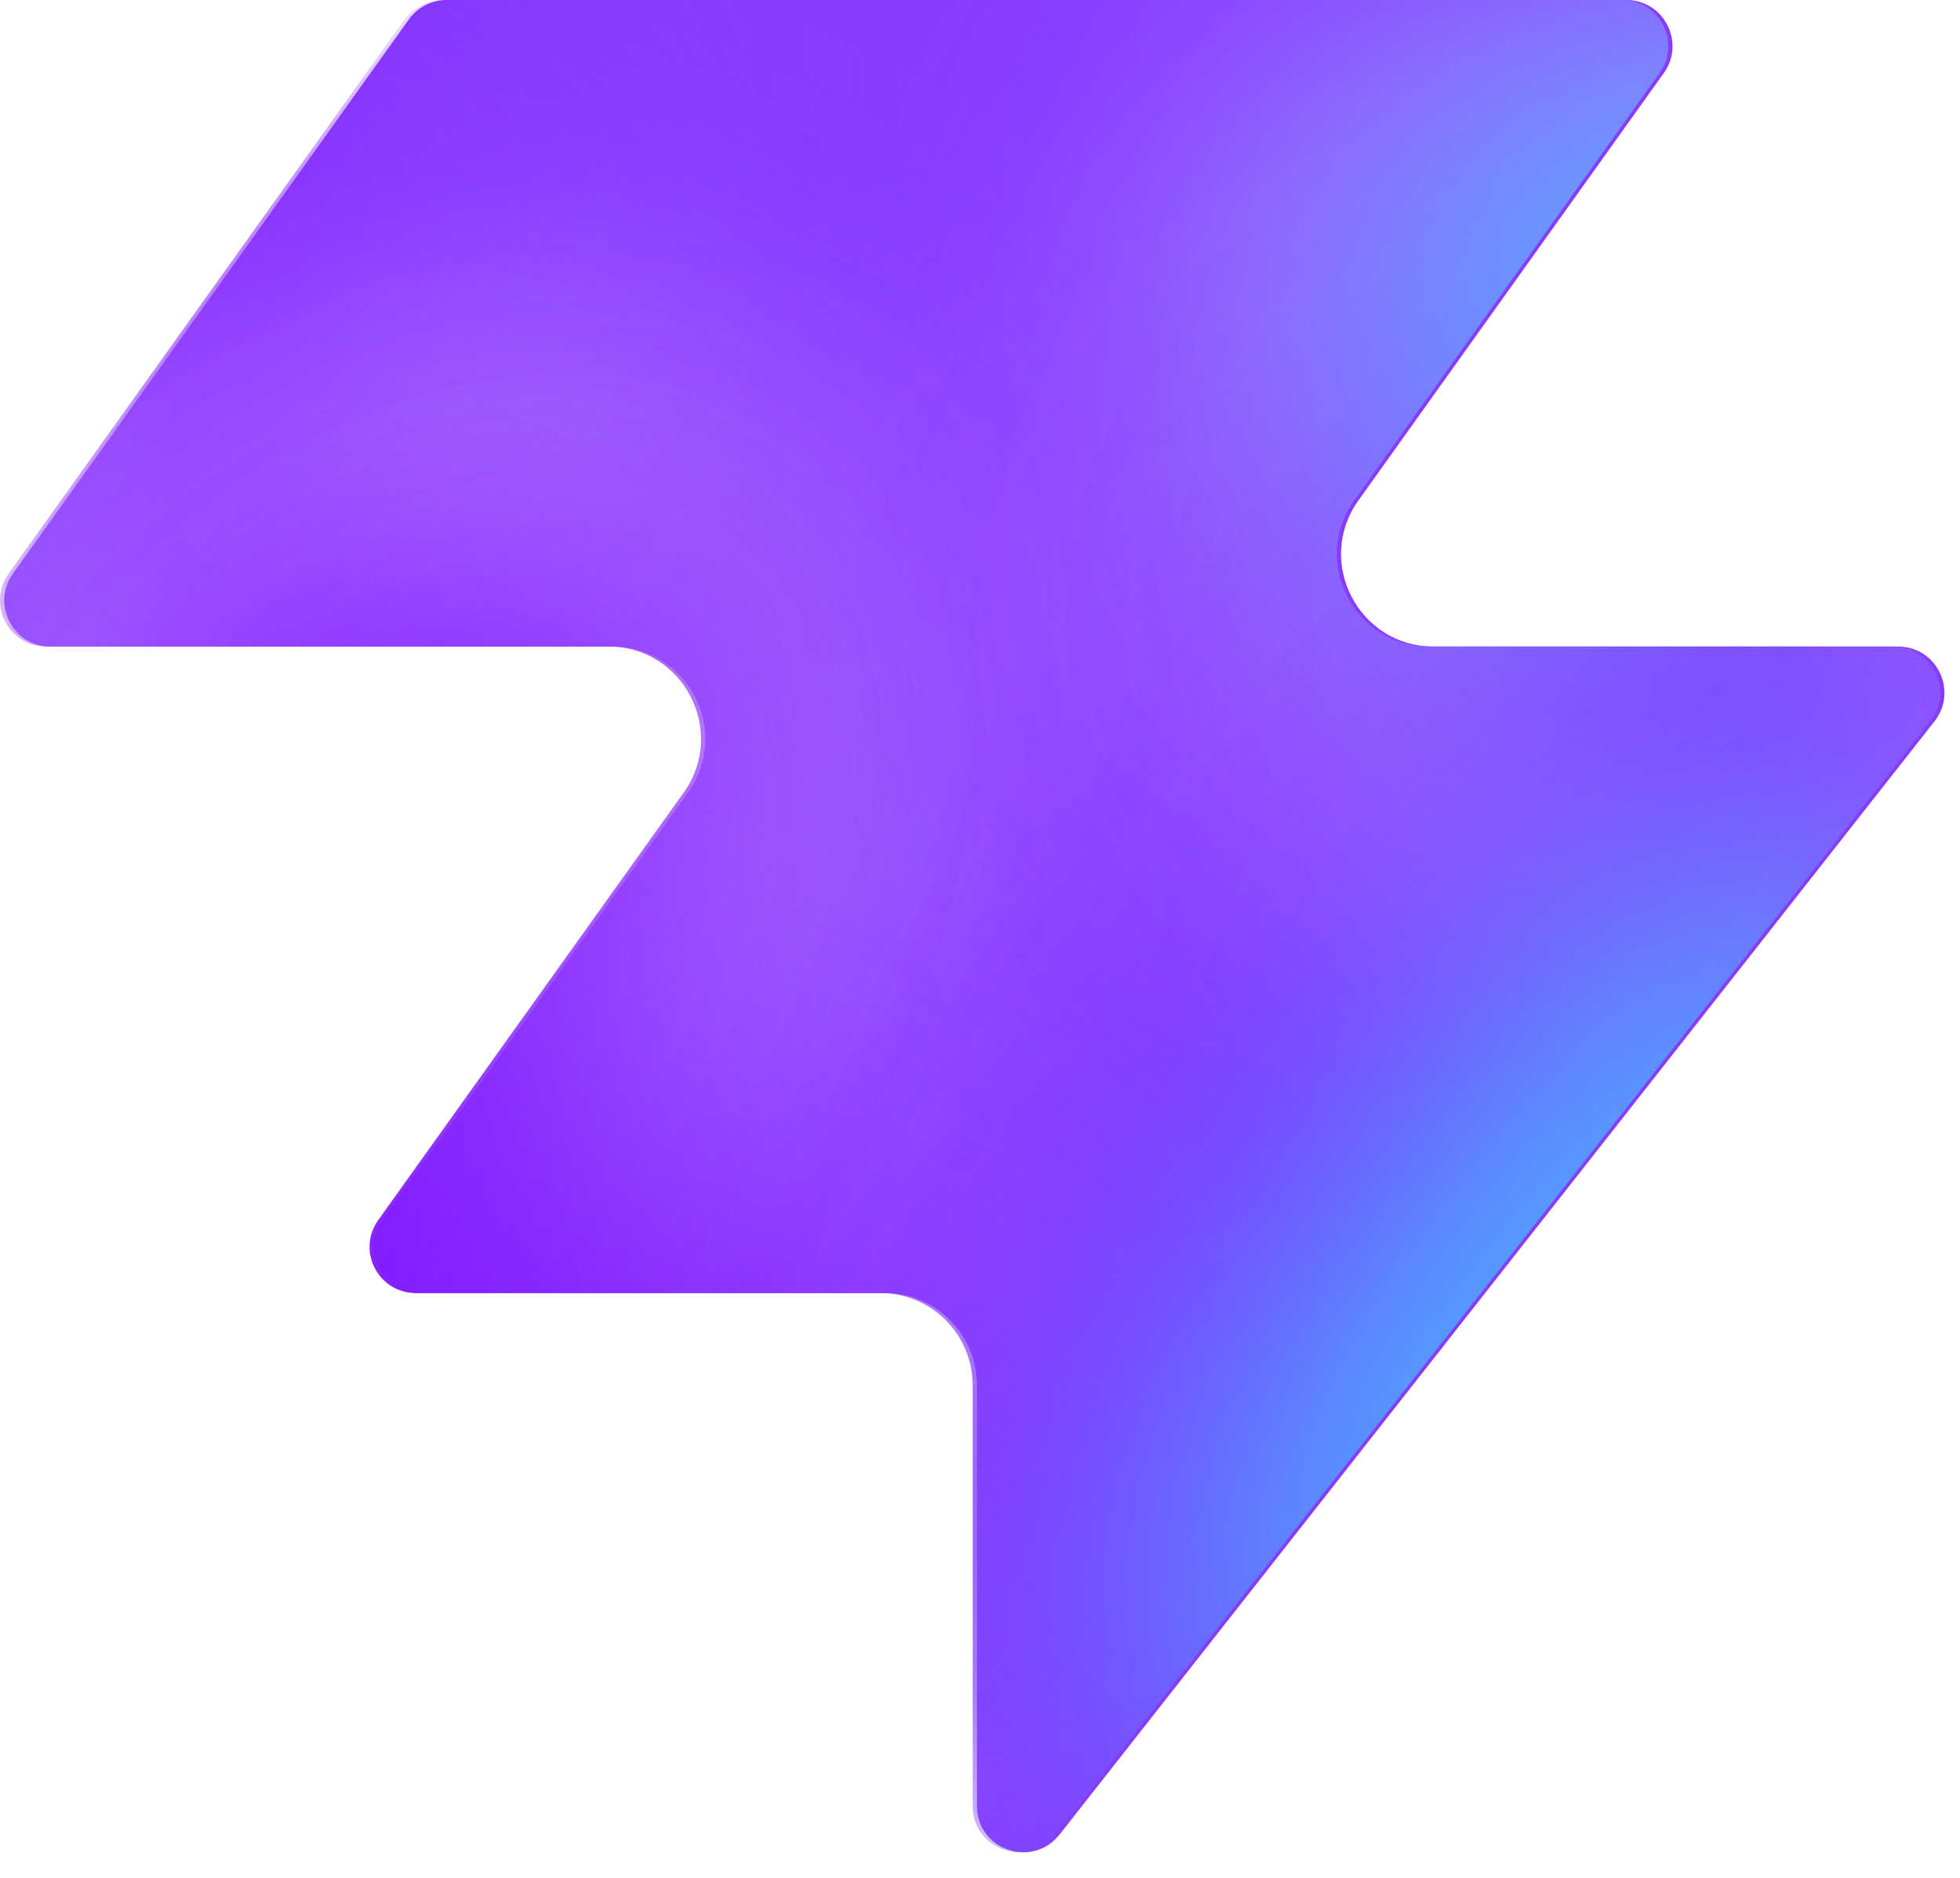
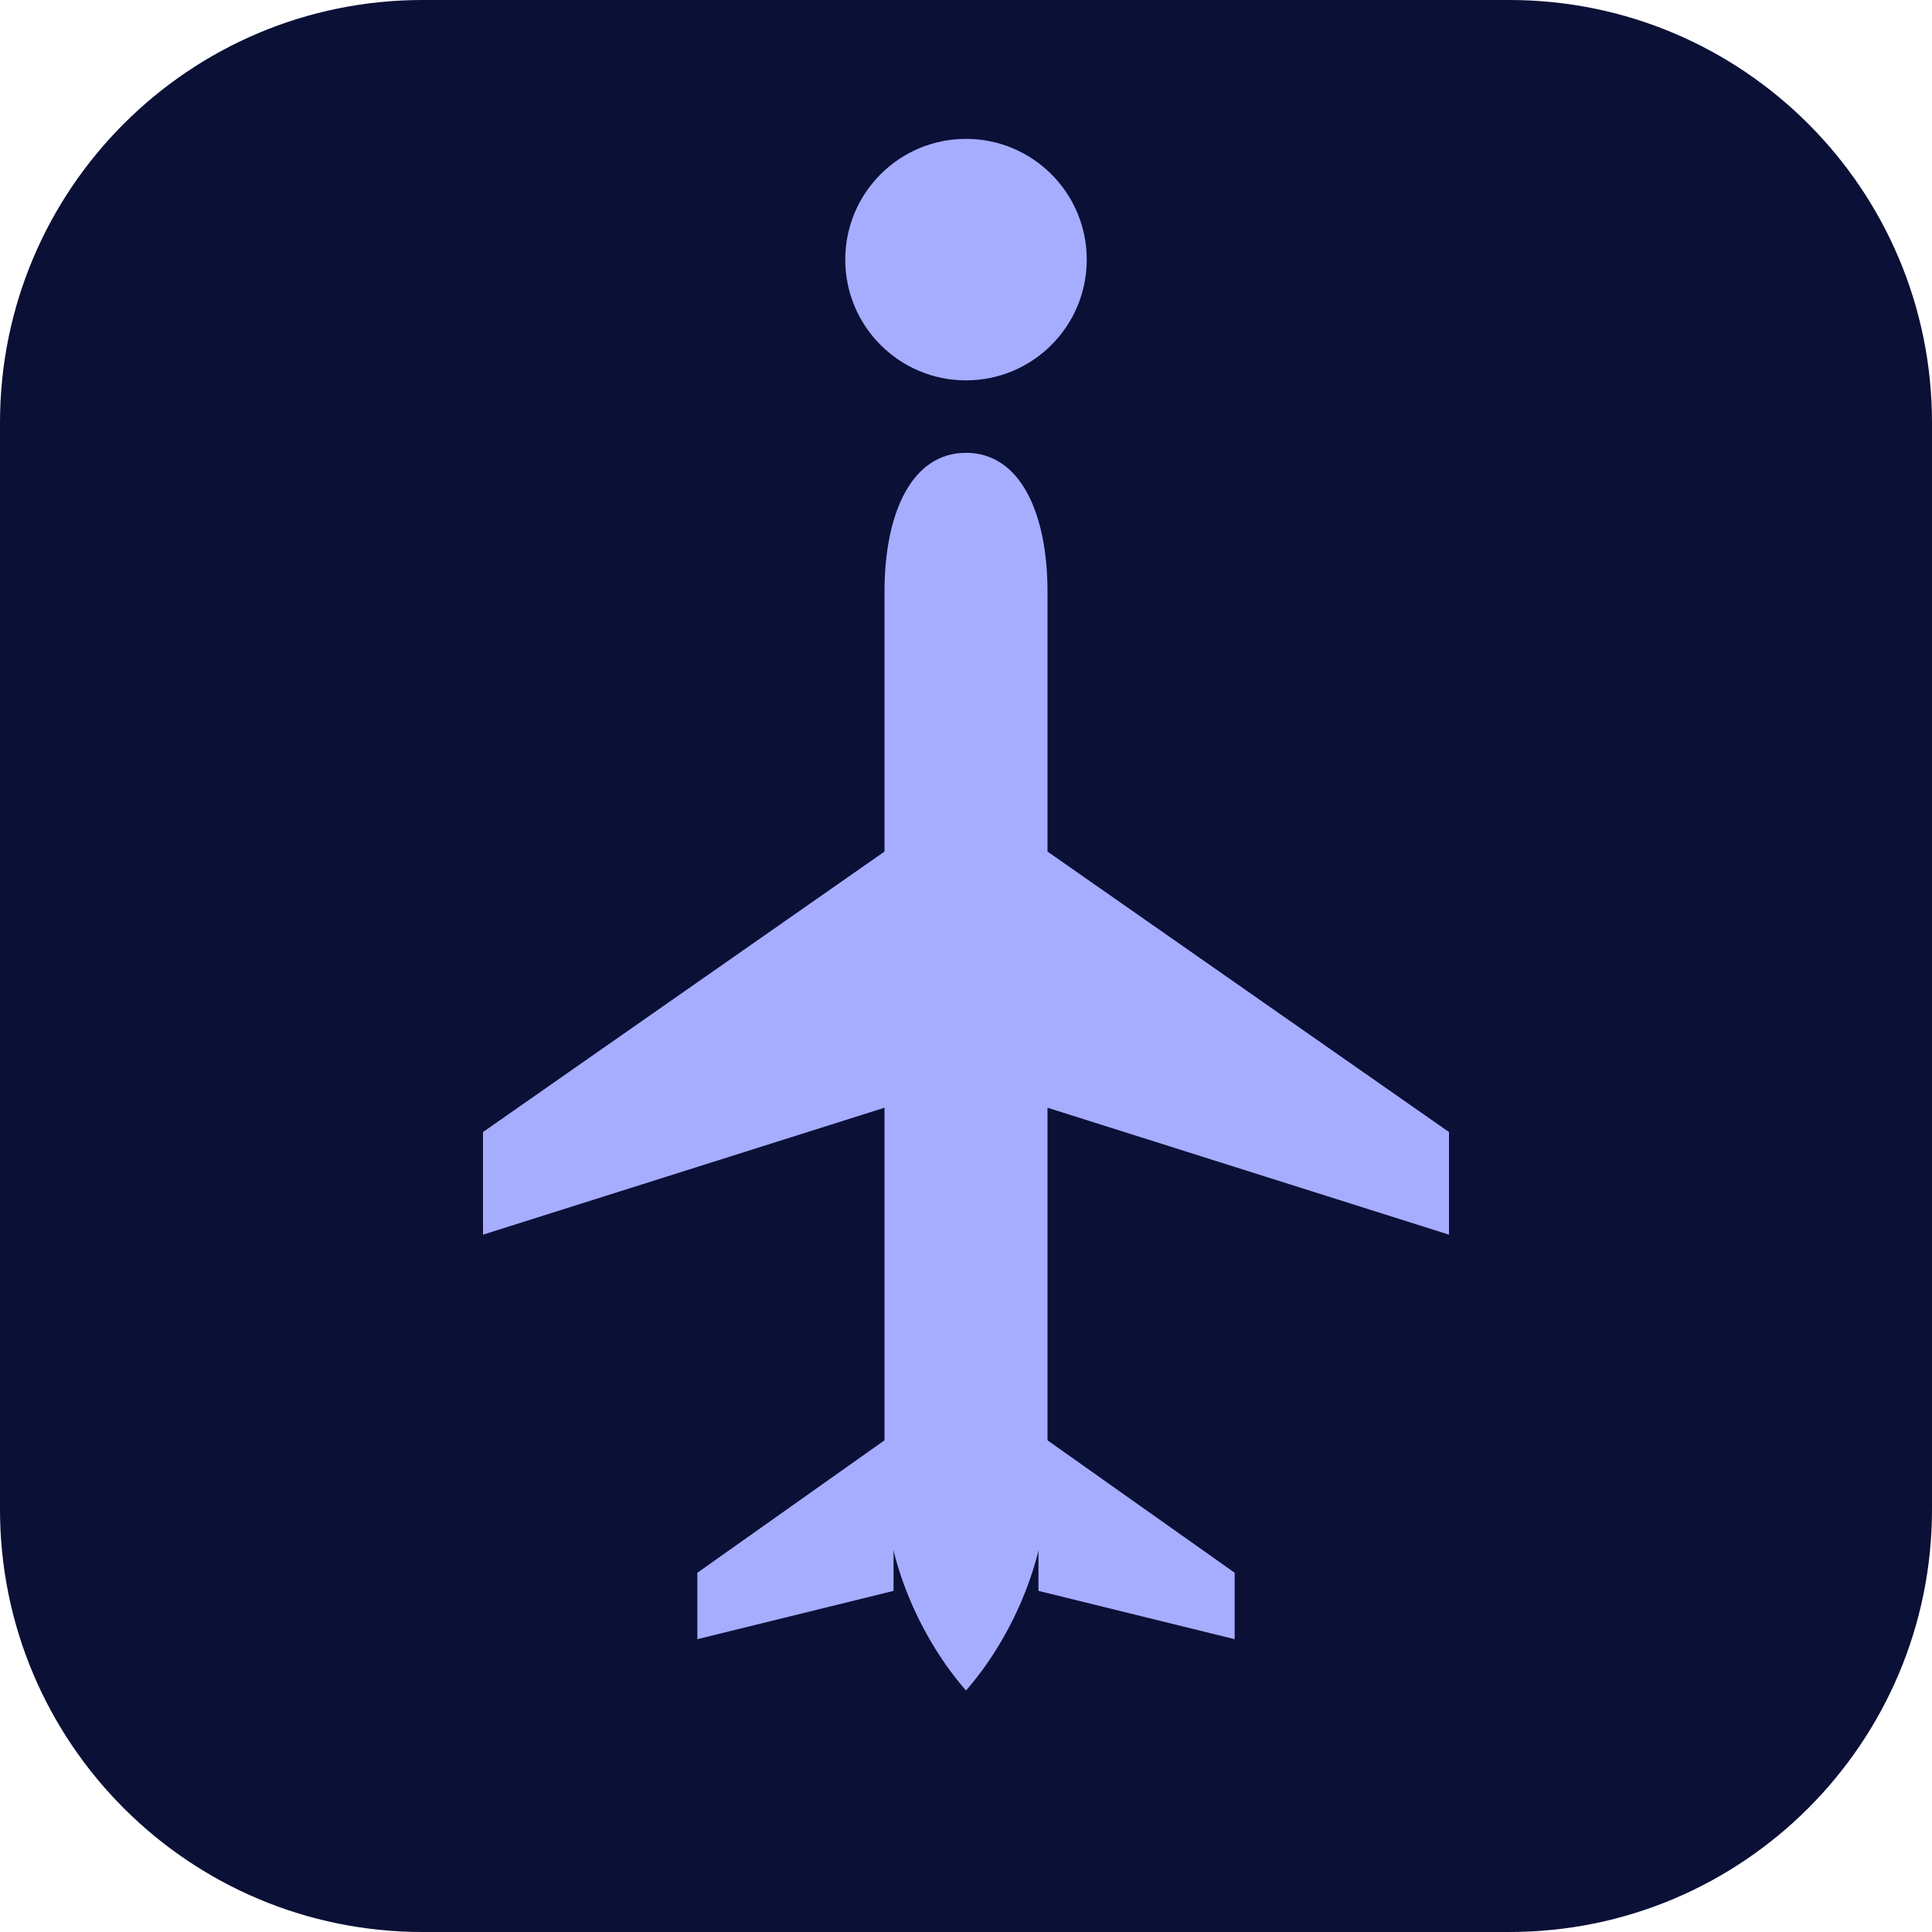
- <svg xmlns="http://www.w3.org/2000/svg" width="48" height="46" fill="none" viewBox="0 0 48 46">
-   <path fill="#863bff" d="M25.946 44.938c-.664.845-2.021.375-2.021-.698V33.937a2.26 2.26 0 0 0-2.262-2.262H10.287c-.92 0-1.456-1.04-.92-1.788l7.48-10.471c1.07-1.497 0-3.578-1.842-3.578H1.237c-.92 0-1.456-1.04-.92-1.788L10.013.474c.214-.297.556-.474.92-.474h28.894c.92 0 1.456 1.04.92 1.788l-7.48 10.471c-1.07 1.498 0 3.579 1.842 3.579h11.377c.943 0 1.473 1.088.89 1.83L25.947 44.94z" style="fill:#863bff;fill:color(display-p3 .525 .23 1);fill-opacity:1" />
-   <mask id="a" width="48" height="46" x="0" y="0" maskUnits="userSpaceOnUse" style="mask-type:alpha">
-     <path fill="#000" d="M25.842 44.938c-.664.844-2.021.375-2.021-.698V33.937a2.26 2.26 0 0 0-2.262-2.262H10.183c-.92 0-1.456-1.04-.92-1.788l7.48-10.471c1.07-1.498 0-3.579-1.842-3.579H1.133c-.92 0-1.456-1.04-.92-1.787L9.91.473c.214-.297.556-.474.92-.474h28.894c.92 0 1.456 1.04.92 1.788l-7.48 10.471c-1.07 1.498 0 3.578 1.842 3.578h11.377c.943 0 1.473 1.088.89 1.832L25.843 44.94z" style="fill:#000;fill-opacity:1" />
-   </mask>
-   <g mask="url(#a)">
-     <g filter="url(#b)">
-       <ellipse cx="5.508" cy="14.704" fill="#ede6ff" rx="5.508" ry="14.704" style="fill:#ede6ff;fill:color(display-p3 .927 .903 1);fill-opacity:1" transform="matrix(.00324 1 1 -.00324 -4.47 31.516)" />
-     </g>
-     <g filter="url(#c)">
-       <ellipse cx="10.399" cy="29.851" fill="#ede6ff" rx="10.399" ry="29.851" style="fill:#ede6ff;fill:color(display-p3 .927 .903 1);fill-opacity:1" transform="matrix(.00324 1 1 -.00324 -39.328 7.883)" />
-     </g>
-     <g filter="url(#d)">
-       <ellipse cx="5.508" cy="30.487" fill="#7e14ff" rx="5.508" ry="30.487" style="fill:#7e14ff;fill:color(display-p3 .492 .077 1);fill-opacity:1" transform="rotate(89.814 -25.913 -14.639)scale(1 -1)" />
-     </g>
-     <g filter="url(#e)">
-       <ellipse cx="5.508" cy="30.599" fill="#7e14ff" rx="5.508" ry="30.599" style="fill:#7e14ff;fill:color(display-p3 .492 .077 1);fill-opacity:1" transform="rotate(89.814 -32.644 -3.334)scale(1 -1)" />
-     </g>
-     <g filter="url(#f)">
-       <ellipse cx="5.508" cy="30.599" fill="#7e14ff" rx="5.508" ry="30.599" style="fill:#7e14ff;fill:color(display-p3 .492 .077 1);fill-opacity:1" transform="matrix(.00324 1 1 -.00324 -34.34 30.47)" />
-     </g>
-     <g filter="url(#g)">
-       <ellipse cx="14.072" cy="22.078" fill="#ede6ff" rx="14.072" ry="22.078" style="fill:#ede6ff;fill:color(display-p3 .927 .903 1);fill-opacity:1" transform="rotate(93.35 24.506 48.493)scale(-1 1)" />
-     </g>
-     <g filter="url(#h)">
-       <ellipse cx="3.47" cy="21.501" fill="#7e14ff" rx="3.47" ry="21.501" style="fill:#7e14ff;fill:color(display-p3 .492 .077 1);fill-opacity:1" transform="rotate(89.009 28.708 47.59)scale(-1 1)" />
-     </g>
-     <g filter="url(#i)">
-       <ellipse cx="3.47" cy="21.501" fill="#7e14ff" rx="3.47" ry="21.501" style="fill:#7e14ff;fill:color(display-p3 .492 .077 1);fill-opacity:1" transform="rotate(89.009 28.708 47.59)scale(-1 1)" />
-     </g>
-     <g filter="url(#j)">
-       <ellipse cx=".387" cy="8.972" fill="#7e14ff" rx="4.407" ry="29.108" style="fill:#7e14ff;fill:color(display-p3 .492 .077 1);fill-opacity:1" transform="rotate(39.51 .387 8.972)" />
-     </g>
-     <g filter="url(#k)">
-       <ellipse cx="47.523" cy="-6.092" fill="#7e14ff" rx="4.407" ry="29.108" style="fill:#7e14ff;fill:color(display-p3 .492 .077 1);fill-opacity:1" transform="rotate(37.892 47.523 -6.092)" />
-     </g>
-     <g filter="url(#l)">
-       <ellipse cx="41.412" cy="6.333" fill="#47bfff" rx="5.971" ry="9.665" style="fill:#47bfff;fill:color(display-p3 .28 .748 1);fill-opacity:1" transform="rotate(37.892 41.412 6.333)" />
-     </g>
-     <g filter="url(#m)">
-       <ellipse cx="-1.879" cy="38.332" fill="#7e14ff" rx="4.407" ry="29.108" style="fill:#7e14ff;fill:color(display-p3 .492 .077 1);fill-opacity:1" transform="rotate(37.892 -1.88 38.332)" />
-     </g>
-     <g filter="url(#n)">
-       <ellipse cx="-1.879" cy="38.332" fill="#7e14ff" rx="4.407" ry="29.108" style="fill:#7e14ff;fill:color(display-p3 .492 .077 1);fill-opacity:1" transform="rotate(37.892 -1.88 38.332)" />
-     </g>
-     <g filter="url(#o)">
-       <ellipse cx="35.651" cy="29.907" fill="#7e14ff" rx="4.407" ry="29.108" style="fill:#7e14ff;fill:color(display-p3 .492 .077 1);fill-opacity:1" transform="rotate(37.892 35.651 29.907)" />
-     </g>
-     <g filter="url(#p)">
-       <ellipse cx="38.418" cy="32.4" fill="#47bfff" rx="5.971" ry="15.297" style="fill:#47bfff;fill:color(display-p3 .28 .748 1);fill-opacity:1" transform="rotate(37.892 38.418 32.4)" />
-     </g>
+ <svg xmlns="http://www.w3.org/2000/svg" viewBox="0 0 64 64">
+   <rect width="64" height="64" rx="14" fill="#0a1036" />
+   <g transform="translate(16 4)" fill="#a6adff">
+     <circle cx="16" cy="4.6" r="4" />
+     <path d="M16 11c1.8 0 2.7 2 2.7 4.6V45c0 2.8-1.3 5.4-2.7 7-1.4-1.6-2.7-4.2-2.7-7V15.6c0-2.6.9-4.6 2.7-4.6z" />
+     <path d="M18.4 24 32 33.5v3.4l-13.6-4.3zM13.6 24 0 33.5v3.4l13.6-4.3z" />
+     <path d="M18.4 43.5l6.5 4.6v2.2l-6.5-1.6zM13.6 43.5l-6.5 4.6v2.2l6.5-1.6z" />
  </g>
-   <defs>
-     <filter id="b" width="60.045" height="41.654" x="-19.77" y="16.149" color-interpolation-filters="sRGB" filterUnits="userSpaceOnUse">
-       <feFlood flood-opacity="0" result="BackgroundImageFix" />
-       <feBlend in="SourceGraphic" in2="BackgroundImageFix" result="shape" />
-       <feGaussianBlur result="effect1_foregroundBlur_2002_17158" stdDeviation="7.659" />
-     </filter>
-     <filter id="c" width="90.34" height="51.437" x="-54.613" y="-7.533" color-interpolation-filters="sRGB" filterUnits="userSpaceOnUse">
-       <feFlood flood-opacity="0" result="BackgroundImageFix" />
-       <feBlend in="SourceGraphic" in2="BackgroundImageFix" result="shape" />
-       <feGaussianBlur result="effect1_foregroundBlur_2002_17158" stdDeviation="7.659" />
-     </filter>
-     <filter id="d" width="79.355" height="29.4" x="-49.64" y="2.03" color-interpolation-filters="sRGB" filterUnits="userSpaceOnUse">
-       <feFlood flood-opacity="0" result="BackgroundImageFix" />
-       <feBlend in="SourceGraphic" in2="BackgroundImageFix" result="shape" />
-       <feGaussianBlur result="effect1_foregroundBlur_2002_17158" stdDeviation="4.596" />
-     </filter>
-     <filter id="e" width="79.579" height="29.4" x="-45.045" y="20.029" color-interpolation-filters="sRGB" filterUnits="userSpaceOnUse">
-       <feFlood flood-opacity="0" result="BackgroundImageFix" />
-       <feBlend in="SourceGraphic" in2="BackgroundImageFix" result="shape" />
-       <feGaussianBlur result="effect1_foregroundBlur_2002_17158" stdDeviation="4.596" />
-     </filter>
-     <filter id="f" width="79.579" height="29.4" x="-43.513" y="21.178" color-interpolation-filters="sRGB" filterUnits="userSpaceOnUse">
-       <feFlood flood-opacity="0" result="BackgroundImageFix" />
-       <feBlend in="SourceGraphic" in2="BackgroundImageFix" result="shape" />
-       <feGaussianBlur result="effect1_foregroundBlur_2002_17158" stdDeviation="4.596" />
-     </filter>
-     <filter id="g" width="74.749" height="58.852" x="15.756" y="-17.901" color-interpolation-filters="sRGB" filterUnits="userSpaceOnUse">
-       <feFlood flood-opacity="0" result="BackgroundImageFix" />
-       <feBlend in="SourceGraphic" in2="BackgroundImageFix" result="shape" />
-       <feGaussianBlur result="effect1_foregroundBlur_2002_17158" stdDeviation="7.659" />
-     </filter>
-     <filter id="h" width="61.377" height="25.362" x="23.548" y="2.284" color-interpolation-filters="sRGB" filterUnits="userSpaceOnUse">
-       <feFlood flood-opacity="0" result="BackgroundImageFix" />
-       <feBlend in="SourceGraphic" in2="BackgroundImageFix" result="shape" />
-       <feGaussianBlur result="effect1_foregroundBlur_2002_17158" stdDeviation="4.596" />
-     </filter>
-     <filter id="i" width="61.377" height="25.362" x="23.548" y="2.284" color-interpolation-filters="sRGB" filterUnits="userSpaceOnUse">
-       <feFlood flood-opacity="0" result="BackgroundImageFix" />
-       <feBlend in="SourceGraphic" in2="BackgroundImageFix" result="shape" />
-       <feGaussianBlur result="effect1_foregroundBlur_2002_17158" stdDeviation="4.596" />
-     </filter>
-     <filter id="j" width="56.045" height="63.649" x="-27.636" y="-22.853" color-interpolation-filters="sRGB" filterUnits="userSpaceOnUse">
-       <feFlood flood-opacity="0" result="BackgroundImageFix" />
-       <feBlend in="SourceGraphic" in2="BackgroundImageFix" result="shape" />
-       <feGaussianBlur result="effect1_foregroundBlur_2002_17158" stdDeviation="4.596" />
-     </filter>
-     <filter id="k" width="54.814" height="64.646" x="20.116" y="-38.415" color-interpolation-filters="sRGB" filterUnits="userSpaceOnUse">
-       <feFlood flood-opacity="0" result="BackgroundImageFix" />
-       <feBlend in="SourceGraphic" in2="BackgroundImageFix" result="shape" />
-       <feGaussianBlur result="effect1_foregroundBlur_2002_17158" stdDeviation="4.596" />
-     </filter>
-     <filter id="l" width="33.541" height="35.313" x="24.641" y="-11.323" color-interpolation-filters="sRGB" filterUnits="userSpaceOnUse">
-       <feFlood flood-opacity="0" result="BackgroundImageFix" />
-       <feBlend in="SourceGraphic" in2="BackgroundImageFix" result="shape" />
-       <feGaussianBlur result="effect1_foregroundBlur_2002_17158" stdDeviation="4.596" />
-     </filter>
-     <filter id="m" width="54.814" height="64.646" x="-29.286" y="6.009" color-interpolation-filters="sRGB" filterUnits="userSpaceOnUse">
-       <feFlood flood-opacity="0" result="BackgroundImageFix" />
-       <feBlend in="SourceGraphic" in2="BackgroundImageFix" result="shape" />
-       <feGaussianBlur result="effect1_foregroundBlur_2002_17158" stdDeviation="4.596" />
-     </filter>
-     <filter id="n" width="54.814" height="64.646" x="-29.286" y="6.009" color-interpolation-filters="sRGB" filterUnits="userSpaceOnUse">
-       <feFlood flood-opacity="0" result="BackgroundImageFix" />
-       <feBlend in="SourceGraphic" in2="BackgroundImageFix" result="shape" />
-       <feGaussianBlur result="effect1_foregroundBlur_2002_17158" stdDeviation="4.596" />
-     </filter>
-     <filter id="o" width="54.814" height="64.646" x="8.244" y="-2.416" color-interpolation-filters="sRGB" filterUnits="userSpaceOnUse">
-       <feFlood flood-opacity="0" result="BackgroundImageFix" />
-       <feBlend in="SourceGraphic" in2="BackgroundImageFix" result="shape" />
-       <feGaussianBlur result="effect1_foregroundBlur_2002_17158" stdDeviation="4.596" />
-     </filter>
-     <filter id="p" width="39.409" height="43.623" x="18.713" y="10.588" color-interpolation-filters="sRGB" filterUnits="userSpaceOnUse">
-       <feFlood flood-opacity="0" result="BackgroundImageFix" />
-       <feBlend in="SourceGraphic" in2="BackgroundImageFix" result="shape" />
-       <feGaussianBlur result="effect1_foregroundBlur_2002_17158" stdDeviation="4.596" />
-     </filter>
-   </defs>
</svg>
